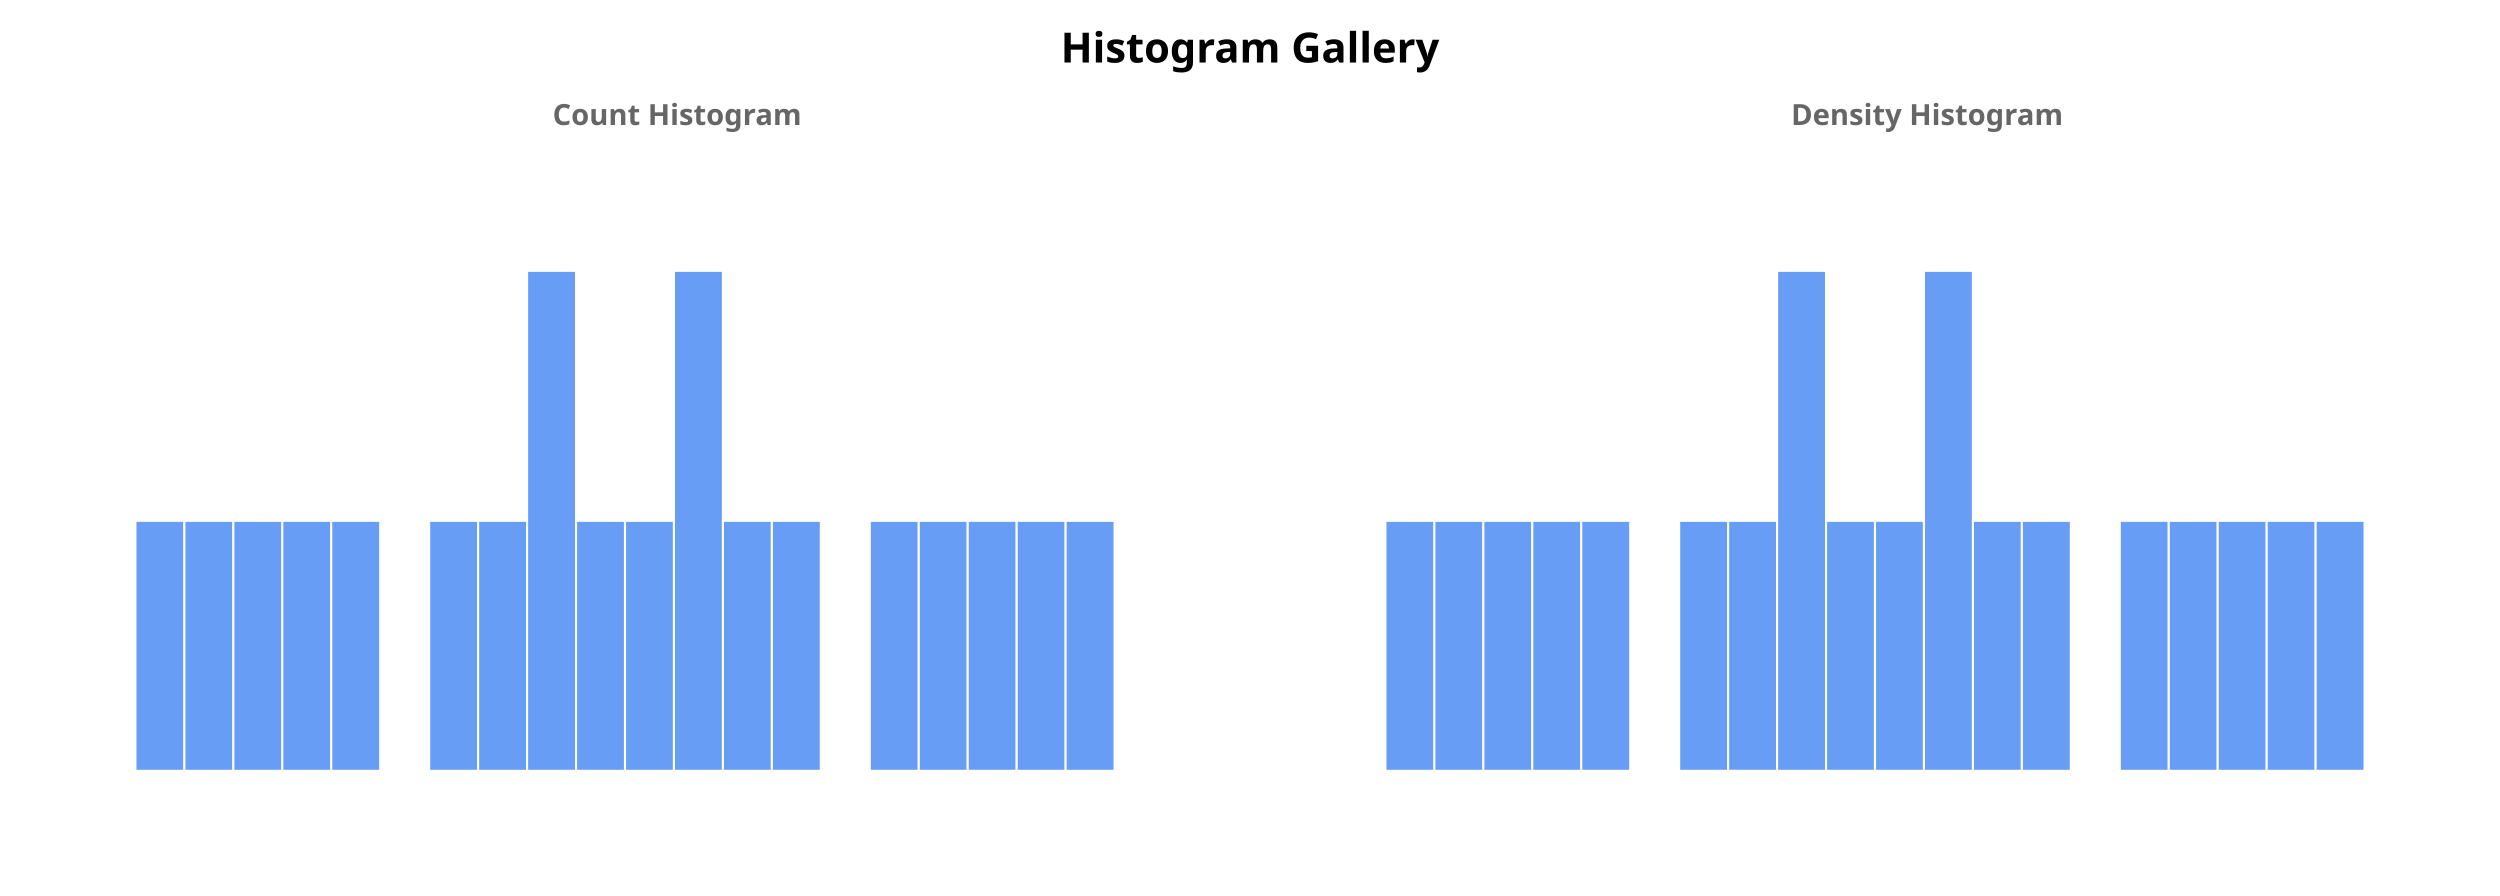
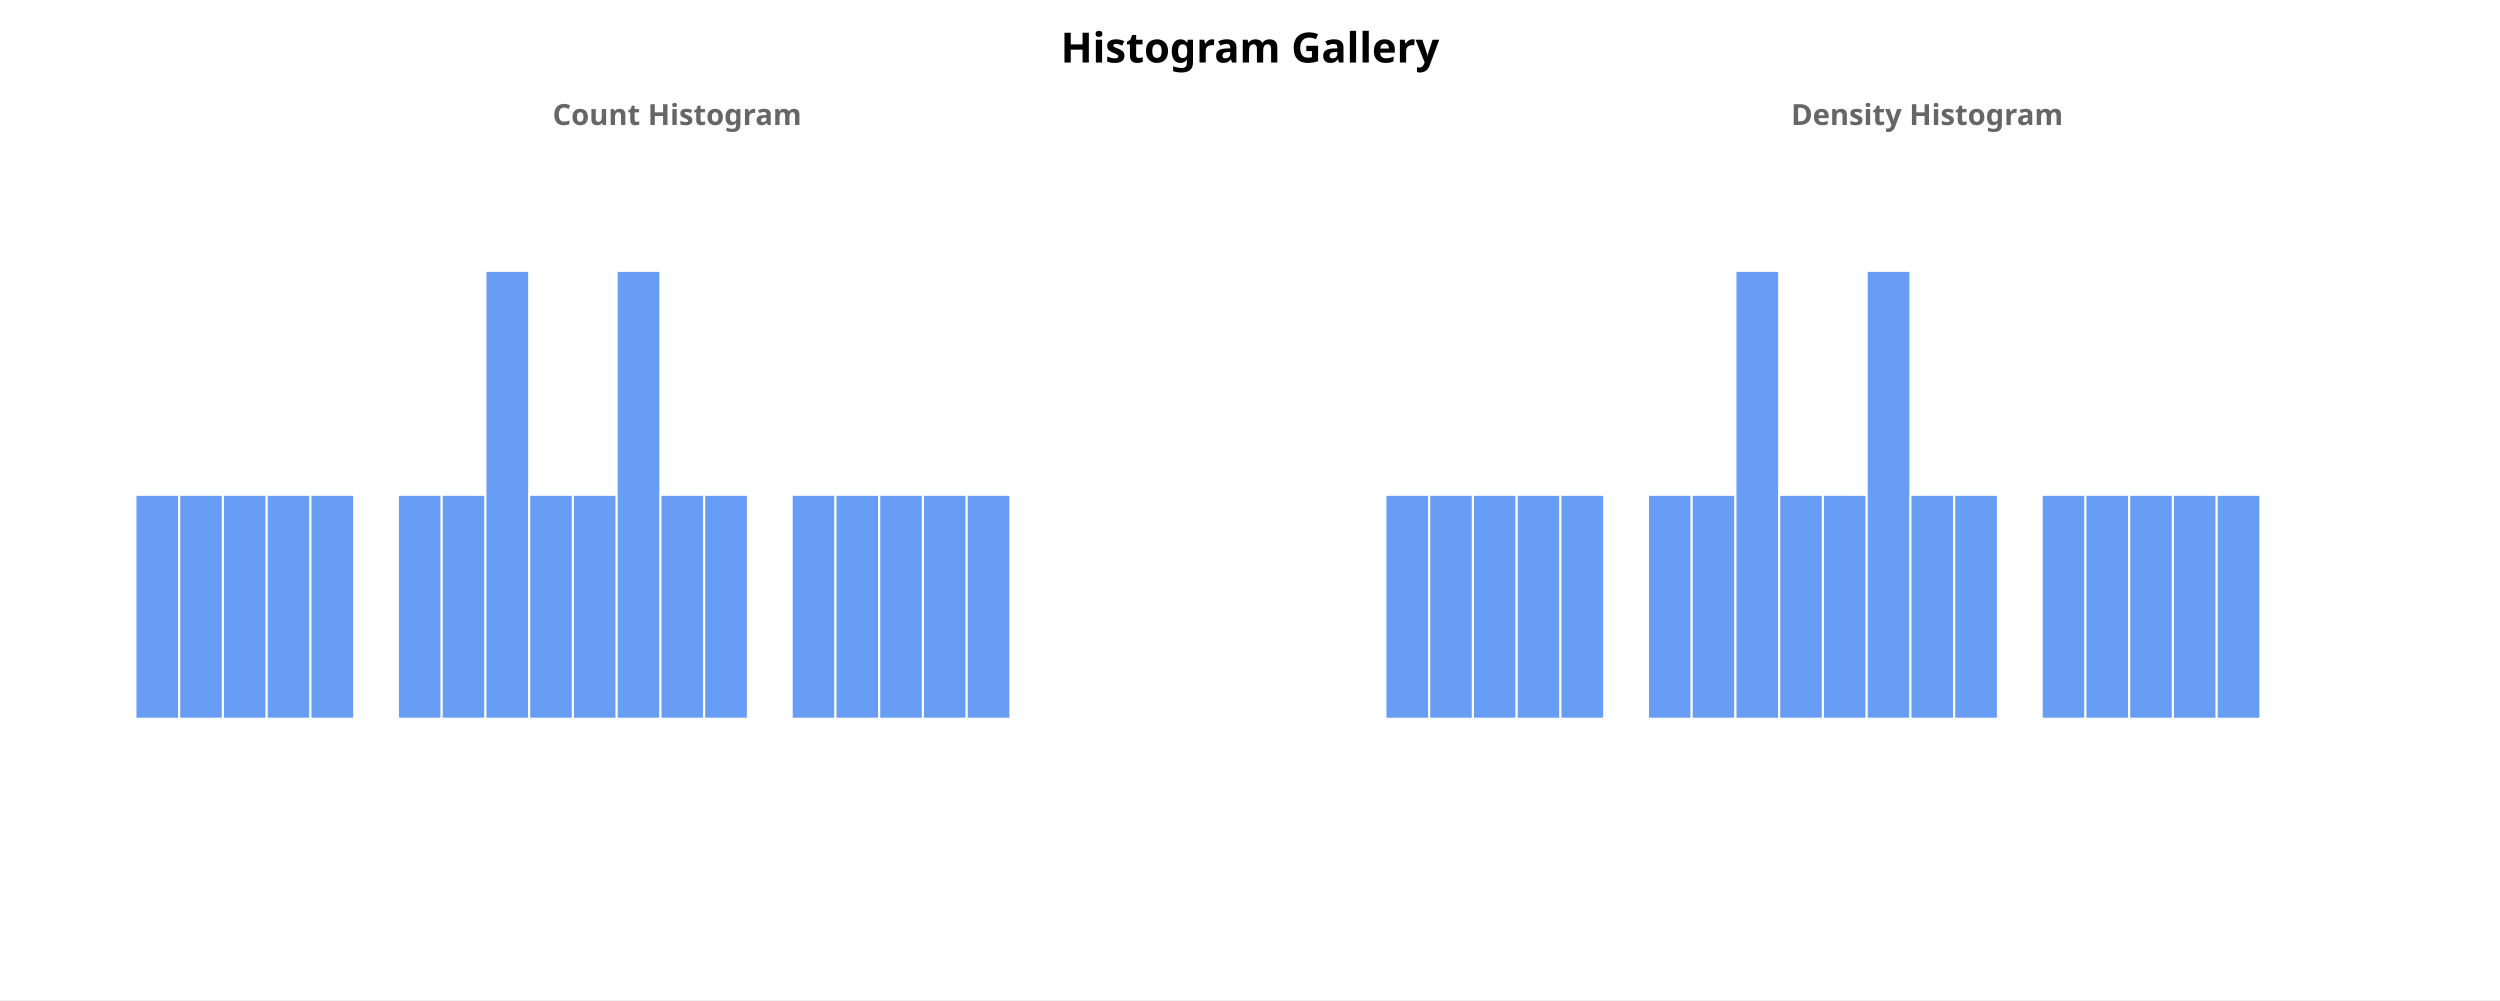
- <svg xmlns="http://www.w3.org/2000/svg" width="1200" height="430" viewBox="0 0 1200 430">
-   <rect x="0.00" y="0.00" width="1200.00" height="430.00" fill="#ffffff" />
+ <svg xmlns="http://www.w3.org/2000/svg" width="1200" height="480" viewBox="0 0 1200 480">
+   <rect x="0.00" y="0.00" width="1200.00" height="480.00" fill="#ffffff" />
  <text x="600.00" y="30.00" fill="#000000" text-anchor="middle" font-family="sans-serif" font-size="20.00px" font-weight="bold">Histogram Gallery</text>
-   <g transform="translate(25, 60)">
+   <g transform="translate(25.00, 60.00)">
    <text x="300.00" y="0.00" fill="#666" text-anchor="middle" font-family="sans-serif" font-size="14.00px" font-weight="bold">Count Histogram</text>
-     <g transform="translate(0, 30)">
-       <rect x="40.00" y="160.00" width="23.50" height="120.00" fill="#4285f4" stroke="#fff" stroke-width="1.00" opacity="0.80" />
-       <rect x="63.50" y="160.00" width="23.50" height="120.00" fill="#4285f4" stroke="#fff" stroke-width="1.00" opacity="0.80" />
-       <rect x="87.00" y="160.00" width="23.50" height="120.00" fill="#4285f4" stroke="#fff" stroke-width="1.00" opacity="0.80" />
-       <rect x="110.50" y="160.00" width="23.50" height="120.00" fill="#4285f4" stroke="#fff" stroke-width="1.00" opacity="0.80" />
-       <rect x="134.00" y="160.00" width="23.50" height="120.00" fill="#4285f4" stroke="#fff" stroke-width="1.00" opacity="0.80" />
-       <rect x="157.50" y="280.00" width="23.50" height="0.00" fill="#4285f4" stroke="#fff" stroke-width="1.00" opacity="0.80" />
-       <rect x="181.00" y="160.00" width="23.50" height="120.00" fill="#4285f4" stroke="#fff" stroke-width="1.00" opacity="0.80" />
-       <rect x="204.50" y="160.00" width="23.50" height="120.00" fill="#4285f4" stroke="#fff" stroke-width="1.00" opacity="0.80" />
-       <rect x="228.00" y="40.00" width="23.50" height="240.00" fill="#4285f4" stroke="#fff" stroke-width="1.00" opacity="0.80" />
-       <rect x="251.50" y="160.00" width="23.50" height="120.00" fill="#4285f4" stroke="#fff" stroke-width="1.00" opacity="0.80" />
-       <rect x="275.00" y="160.00" width="23.50" height="120.00" fill="#4285f4" stroke="#fff" stroke-width="1.00" opacity="0.80" />
-       <rect x="298.50" y="40.00" width="23.50" height="240.00" fill="#4285f4" stroke="#fff" stroke-width="1.00" opacity="0.80" />
-       <rect x="322.00" y="160.00" width="23.50" height="120.00" fill="#4285f4" stroke="#fff" stroke-width="1.00" opacity="0.80" />
-       <rect x="345.50" y="160.00" width="23.50" height="120.00" fill="#4285f4" stroke="#fff" stroke-width="1.00" opacity="0.80" />
-       <rect x="369.00" y="280.00" width="23.50" height="0.00" fill="#4285f4" stroke="#fff" stroke-width="1.00" opacity="0.80" />
-       <rect x="392.50" y="160.00" width="23.50" height="120.00" fill="#4285f4" stroke="#fff" stroke-width="1.00" opacity="0.80" />
-       <rect x="416.00" y="160.00" width="23.50" height="120.00" fill="#4285f4" stroke="#fff" stroke-width="1.00" opacity="0.80" />
-       <rect x="439.50" y="160.00" width="23.50" height="120.00" fill="#4285f4" stroke="#fff" stroke-width="1.00" opacity="0.80" />
-       <rect x="463.00" y="160.00" width="23.50" height="120.00" fill="#4285f4" stroke="#fff" stroke-width="1.00" opacity="0.80" />
-       <rect x="486.50" y="160.00" width="23.50" height="120.00" fill="#4285f4" stroke="#fff" stroke-width="1.00" opacity="0.80" />
+     <g transform="translate(0, 30.00)">
+       <rect x="40.00" y="147.50" width="21.00" height="107.50" fill="#4285f4" stroke="#fff" stroke-width="1.00" opacity="0.80" />
+       <rect x="61.00" y="147.50" width="21.00" height="107.50" fill="#4285f4" stroke="#fff" stroke-width="1.00" opacity="0.80" />
+       <rect x="82.00" y="147.50" width="21.00" height="107.50" fill="#4285f4" stroke="#fff" stroke-width="1.00" opacity="0.80" />
+       <rect x="103.00" y="147.50" width="21.00" height="107.50" fill="#4285f4" stroke="#fff" stroke-width="1.00" opacity="0.80" />
+       <rect x="124.00" y="147.50" width="21.00" height="107.50" fill="#4285f4" stroke="#fff" stroke-width="1.00" opacity="0.80" />
+       <rect x="145.00" y="255.00" width="21.00" height="0.00" fill="#4285f4" stroke="#fff" stroke-width="1.00" opacity="0.80" />
+       <rect x="166.00" y="147.50" width="21.00" height="107.50" fill="#4285f4" stroke="#fff" stroke-width="1.00" opacity="0.80" />
+       <rect x="187.00" y="147.50" width="21.00" height="107.50" fill="#4285f4" stroke="#fff" stroke-width="1.00" opacity="0.80" />
+       <rect x="208.00" y="40.00" width="21.00" height="215.00" fill="#4285f4" stroke="#fff" stroke-width="1.00" opacity="0.80" />
+       <rect x="229.00" y="147.50" width="21.00" height="107.50" fill="#4285f4" stroke="#fff" stroke-width="1.00" opacity="0.80" />
+       <rect x="250.00" y="147.50" width="21.00" height="107.50" fill="#4285f4" stroke="#fff" stroke-width="1.00" opacity="0.80" />
+       <rect x="271.00" y="40.00" width="21.00" height="215.00" fill="#4285f4" stroke="#fff" stroke-width="1.00" opacity="0.80" />
+       <rect x="292.00" y="147.50" width="21.00" height="107.50" fill="#4285f4" stroke="#fff" stroke-width="1.00" opacity="0.80" />
+       <rect x="313.00" y="147.50" width="21.00" height="107.50" fill="#4285f4" stroke="#fff" stroke-width="1.00" opacity="0.80" />
+       <rect x="334.00" y="255.00" width="21.00" height="0.00" fill="#4285f4" stroke="#fff" stroke-width="1.00" opacity="0.80" />
+       <rect x="355.00" y="147.50" width="21.00" height="107.50" fill="#4285f4" stroke="#fff" stroke-width="1.00" opacity="0.80" />
+       <rect x="376.00" y="147.50" width="21.00" height="107.50" fill="#4285f4" stroke="#fff" stroke-width="1.00" opacity="0.80" />
+       <rect x="397.00" y="147.50" width="21.00" height="107.50" fill="#4285f4" stroke="#fff" stroke-width="1.00" opacity="0.80" />
+       <rect x="418.00" y="147.50" width="21.00" height="107.50" fill="#4285f4" stroke="#fff" stroke-width="1.00" opacity="0.80" />
+       <rect x="439.00" y="147.50" width="21.00" height="107.50" fill="#4285f4" stroke="#fff" stroke-width="1.00" opacity="0.80" />
    </g>
  </g>
-   <g transform="translate(625, 60)">
+   <g transform="translate(625.00, 60.00)">
    <text x="300.00" y="0.00" fill="#666" text-anchor="middle" font-family="sans-serif" font-size="14.00px" font-weight="bold">Density Histogram</text>
-     <g transform="translate(0, 30)">
-       <rect x="40.00" y="160.00" width="23.50" height="120.00" fill="#4285f4" stroke="#fff" stroke-width="1.00" opacity="0.80" />
-       <rect x="63.50" y="160.00" width="23.50" height="120.00" fill="#4285f4" stroke="#fff" stroke-width="1.00" opacity="0.80" />
-       <rect x="87.00" y="160.00" width="23.50" height="120.00" fill="#4285f4" stroke="#fff" stroke-width="1.00" opacity="0.80" />
-       <rect x="110.50" y="160.00" width="23.50" height="120.00" fill="#4285f4" stroke="#fff" stroke-width="1.00" opacity="0.80" />
-       <rect x="134.00" y="160.00" width="23.50" height="120.00" fill="#4285f4" stroke="#fff" stroke-width="1.00" opacity="0.80" />
-       <rect x="157.50" y="280.00" width="23.50" height="0.00" fill="#4285f4" stroke="#fff" stroke-width="1.00" opacity="0.80" />
-       <rect x="181.00" y="160.00" width="23.50" height="120.00" fill="#4285f4" stroke="#fff" stroke-width="1.00" opacity="0.80" />
-       <rect x="204.50" y="160.00" width="23.50" height="120.00" fill="#4285f4" stroke="#fff" stroke-width="1.00" opacity="0.80" />
-       <rect x="228.00" y="40.00" width="23.50" height="240.00" fill="#4285f4" stroke="#fff" stroke-width="1.00" opacity="0.80" />
-       <rect x="251.50" y="160.00" width="23.50" height="120.00" fill="#4285f4" stroke="#fff" stroke-width="1.00" opacity="0.80" />
-       <rect x="275.00" y="160.00" width="23.50" height="120.00" fill="#4285f4" stroke="#fff" stroke-width="1.00" opacity="0.80" />
-       <rect x="298.50" y="40.00" width="23.50" height="240.00" fill="#4285f4" stroke="#fff" stroke-width="1.00" opacity="0.80" />
-       <rect x="322.00" y="160.00" width="23.50" height="120.00" fill="#4285f4" stroke="#fff" stroke-width="1.00" opacity="0.80" />
-       <rect x="345.50" y="160.00" width="23.50" height="120.00" fill="#4285f4" stroke="#fff" stroke-width="1.00" opacity="0.80" />
-       <rect x="369.00" y="280.00" width="23.50" height="0.00" fill="#4285f4" stroke="#fff" stroke-width="1.00" opacity="0.80" />
-       <rect x="392.50" y="160.00" width="23.50" height="120.00" fill="#4285f4" stroke="#fff" stroke-width="1.00" opacity="0.80" />
-       <rect x="416.00" y="160.00" width="23.50" height="120.00" fill="#4285f4" stroke="#fff" stroke-width="1.00" opacity="0.80" />
-       <rect x="439.50" y="160.00" width="23.50" height="120.00" fill="#4285f4" stroke="#fff" stroke-width="1.00" opacity="0.80" />
-       <rect x="463.00" y="160.00" width="23.50" height="120.00" fill="#4285f4" stroke="#fff" stroke-width="1.00" opacity="0.80" />
-       <rect x="486.50" y="160.00" width="23.50" height="120.00" fill="#4285f4" stroke="#fff" stroke-width="1.00" opacity="0.80" />
+     <g transform="translate(0, 30.00)">
+       <rect x="40.00" y="147.50" width="21.00" height="107.50" fill="#4285f4" stroke="#fff" stroke-width="1.00" opacity="0.80" />
+       <rect x="61.00" y="147.50" width="21.00" height="107.50" fill="#4285f4" stroke="#fff" stroke-width="1.00" opacity="0.80" />
+       <rect x="82.00" y="147.50" width="21.00" height="107.50" fill="#4285f4" stroke="#fff" stroke-width="1.00" opacity="0.80" />
+       <rect x="103.00" y="147.50" width="21.00" height="107.50" fill="#4285f4" stroke="#fff" stroke-width="1.00" opacity="0.80" />
+       <rect x="124.00" y="147.50" width="21.00" height="107.50" fill="#4285f4" stroke="#fff" stroke-width="1.00" opacity="0.80" />
+       <rect x="145.00" y="255.00" width="21.00" height="0.00" fill="#4285f4" stroke="#fff" stroke-width="1.00" opacity="0.80" />
+       <rect x="166.00" y="147.50" width="21.00" height="107.50" fill="#4285f4" stroke="#fff" stroke-width="1.00" opacity="0.80" />
+       <rect x="187.00" y="147.50" width="21.00" height="107.50" fill="#4285f4" stroke="#fff" stroke-width="1.00" opacity="0.80" />
+       <rect x="208.00" y="40.00" width="21.00" height="215.00" fill="#4285f4" stroke="#fff" stroke-width="1.00" opacity="0.80" />
+       <rect x="229.00" y="147.50" width="21.00" height="107.50" fill="#4285f4" stroke="#fff" stroke-width="1.00" opacity="0.80" />
+       <rect x="250.00" y="147.50" width="21.00" height="107.50" fill="#4285f4" stroke="#fff" stroke-width="1.00" opacity="0.80" />
+       <rect x="271.00" y="40.00" width="21.00" height="215.00" fill="#4285f4" stroke="#fff" stroke-width="1.00" opacity="0.80" />
+       <rect x="292.00" y="147.50" width="21.00" height="107.50" fill="#4285f4" stroke="#fff" stroke-width="1.00" opacity="0.80" />
+       <rect x="313.00" y="147.50" width="21.00" height="107.50" fill="#4285f4" stroke="#fff" stroke-width="1.00" opacity="0.80" />
+       <rect x="334.00" y="255.00" width="21.00" height="0.00" fill="#4285f4" stroke="#fff" stroke-width="1.00" opacity="0.80" />
+       <rect x="355.00" y="147.50" width="21.00" height="107.50" fill="#4285f4" stroke="#fff" stroke-width="1.00" opacity="0.80" />
+       <rect x="376.00" y="147.50" width="21.00" height="107.50" fill="#4285f4" stroke="#fff" stroke-width="1.00" opacity="0.80" />
+       <rect x="397.00" y="147.50" width="21.00" height="107.50" fill="#4285f4" stroke="#fff" stroke-width="1.00" opacity="0.80" />
+       <rect x="418.00" y="147.50" width="21.00" height="107.50" fill="#4285f4" stroke="#fff" stroke-width="1.00" opacity="0.80" />
+       <rect x="439.00" y="147.50" width="21.00" height="107.50" fill="#4285f4" stroke="#fff" stroke-width="1.00" opacity="0.80" />
    </g>
  </g>
</svg>
